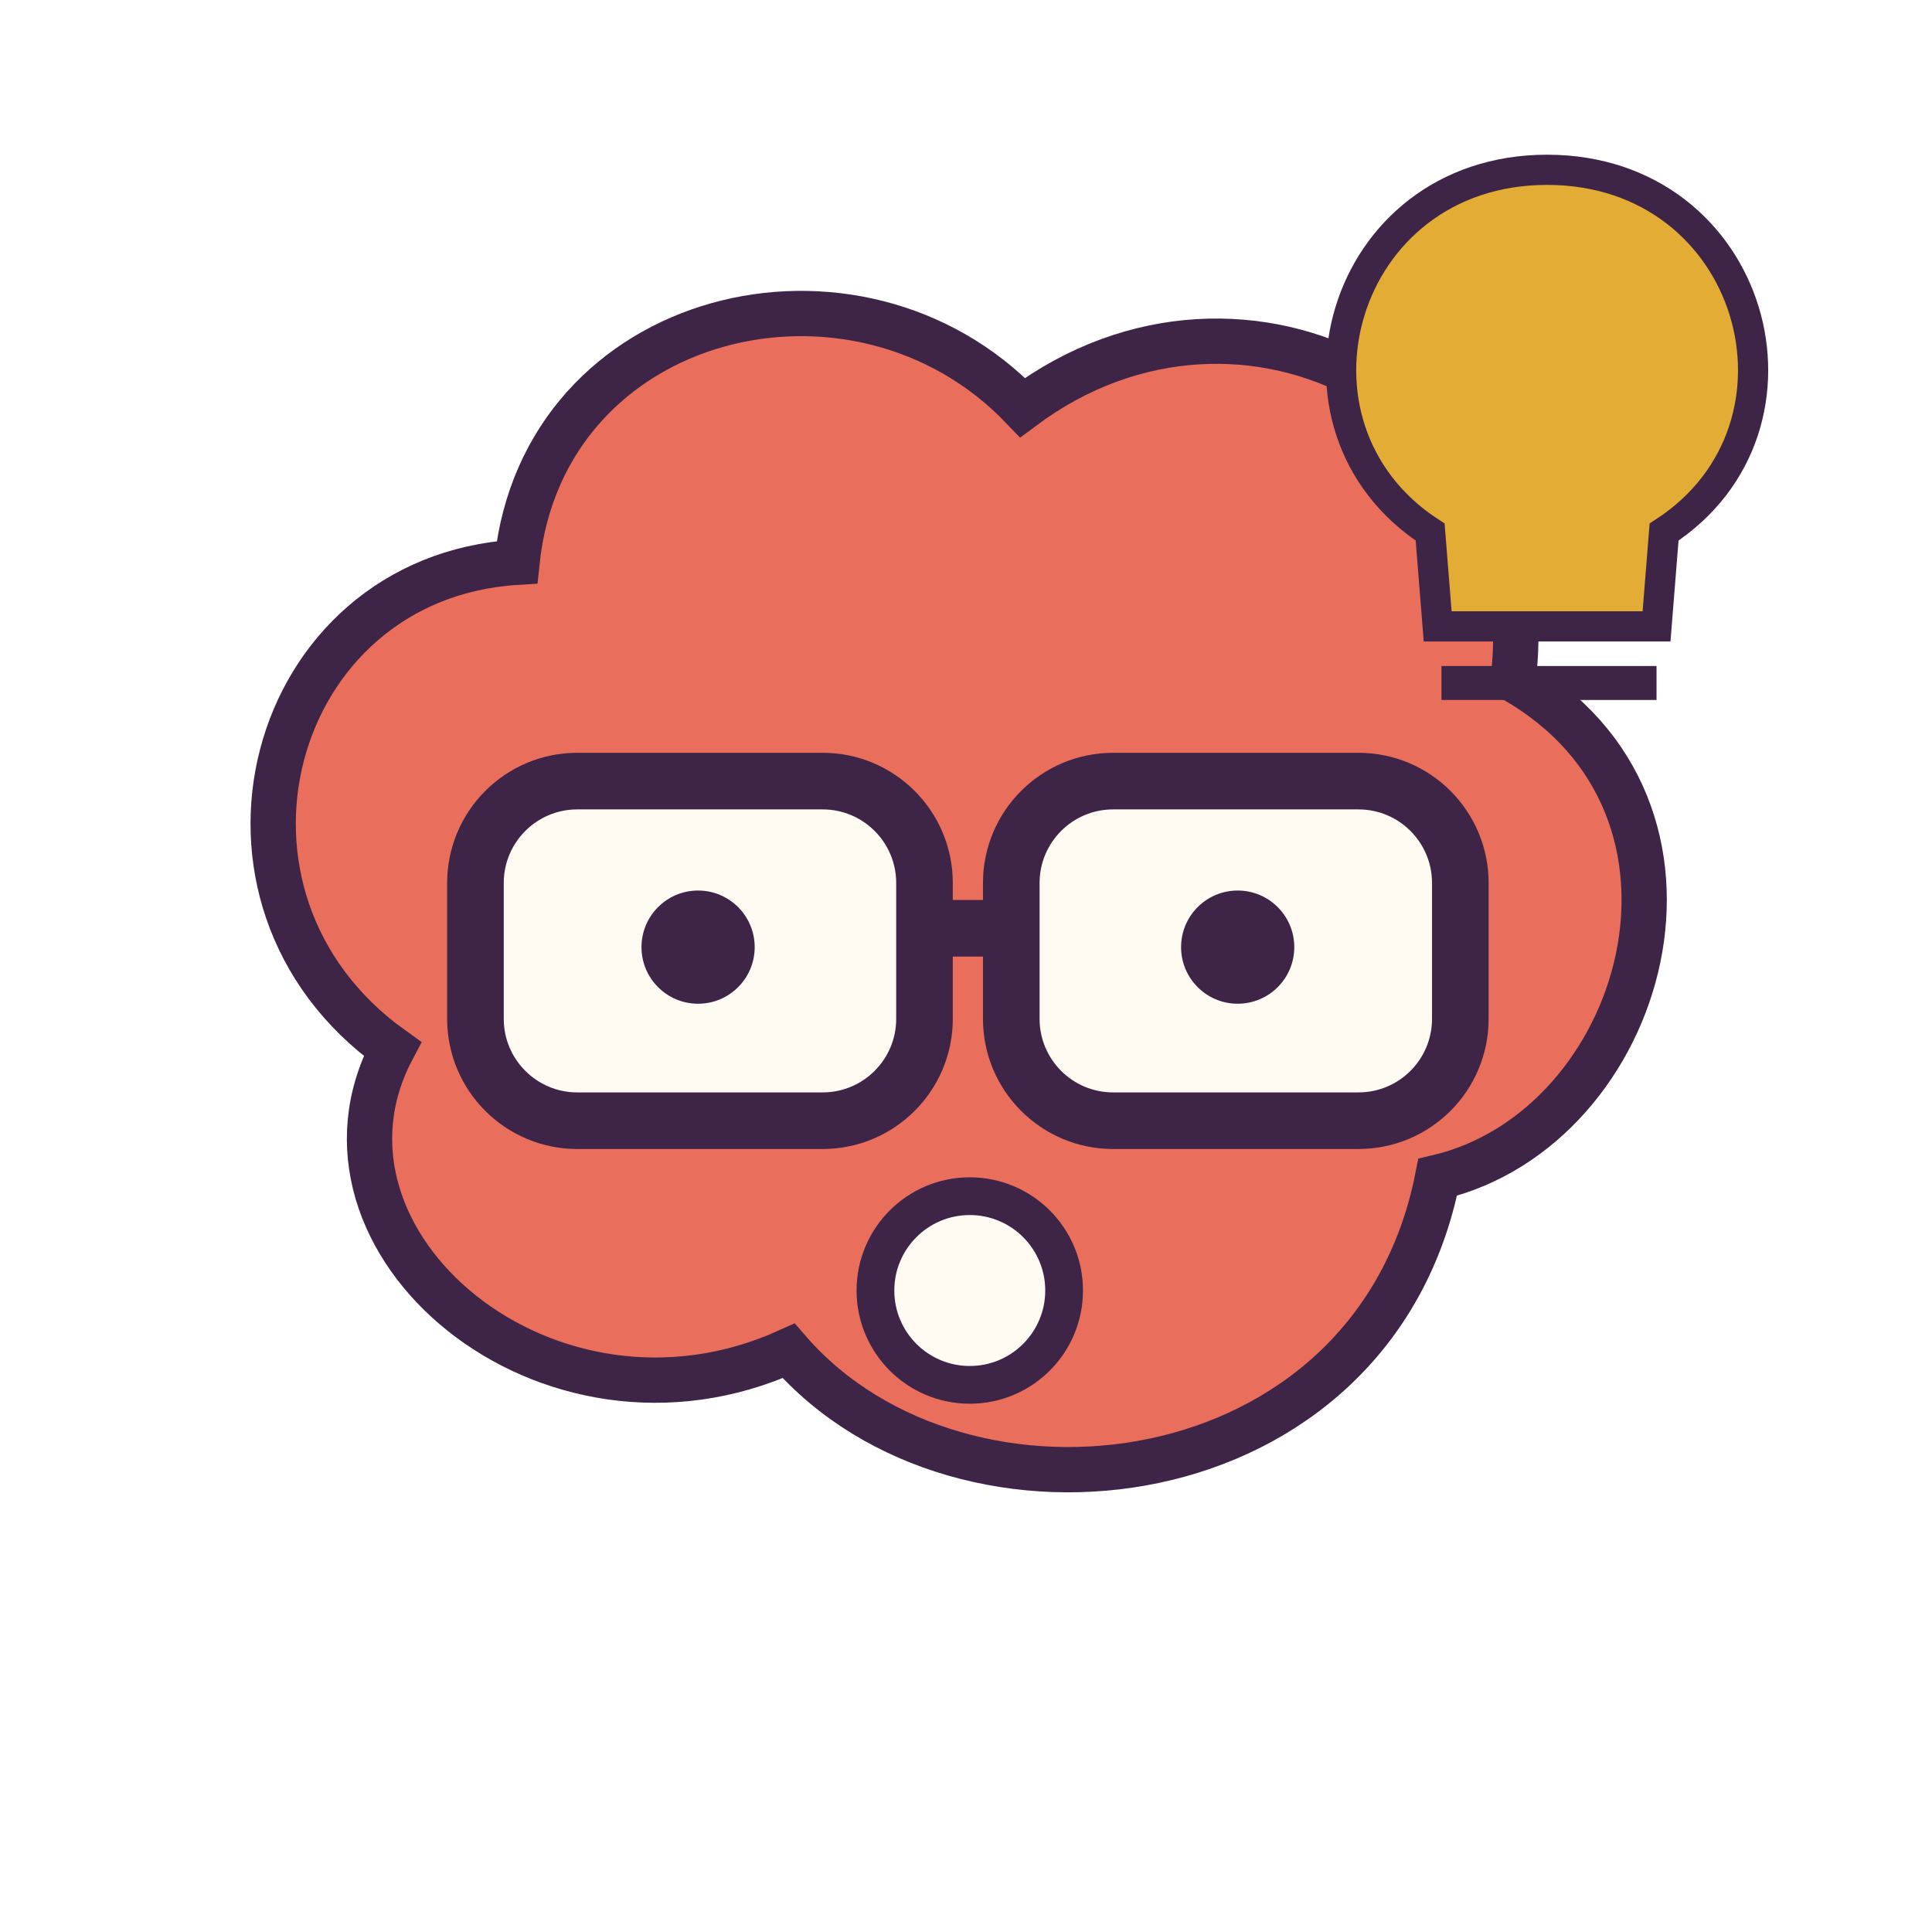
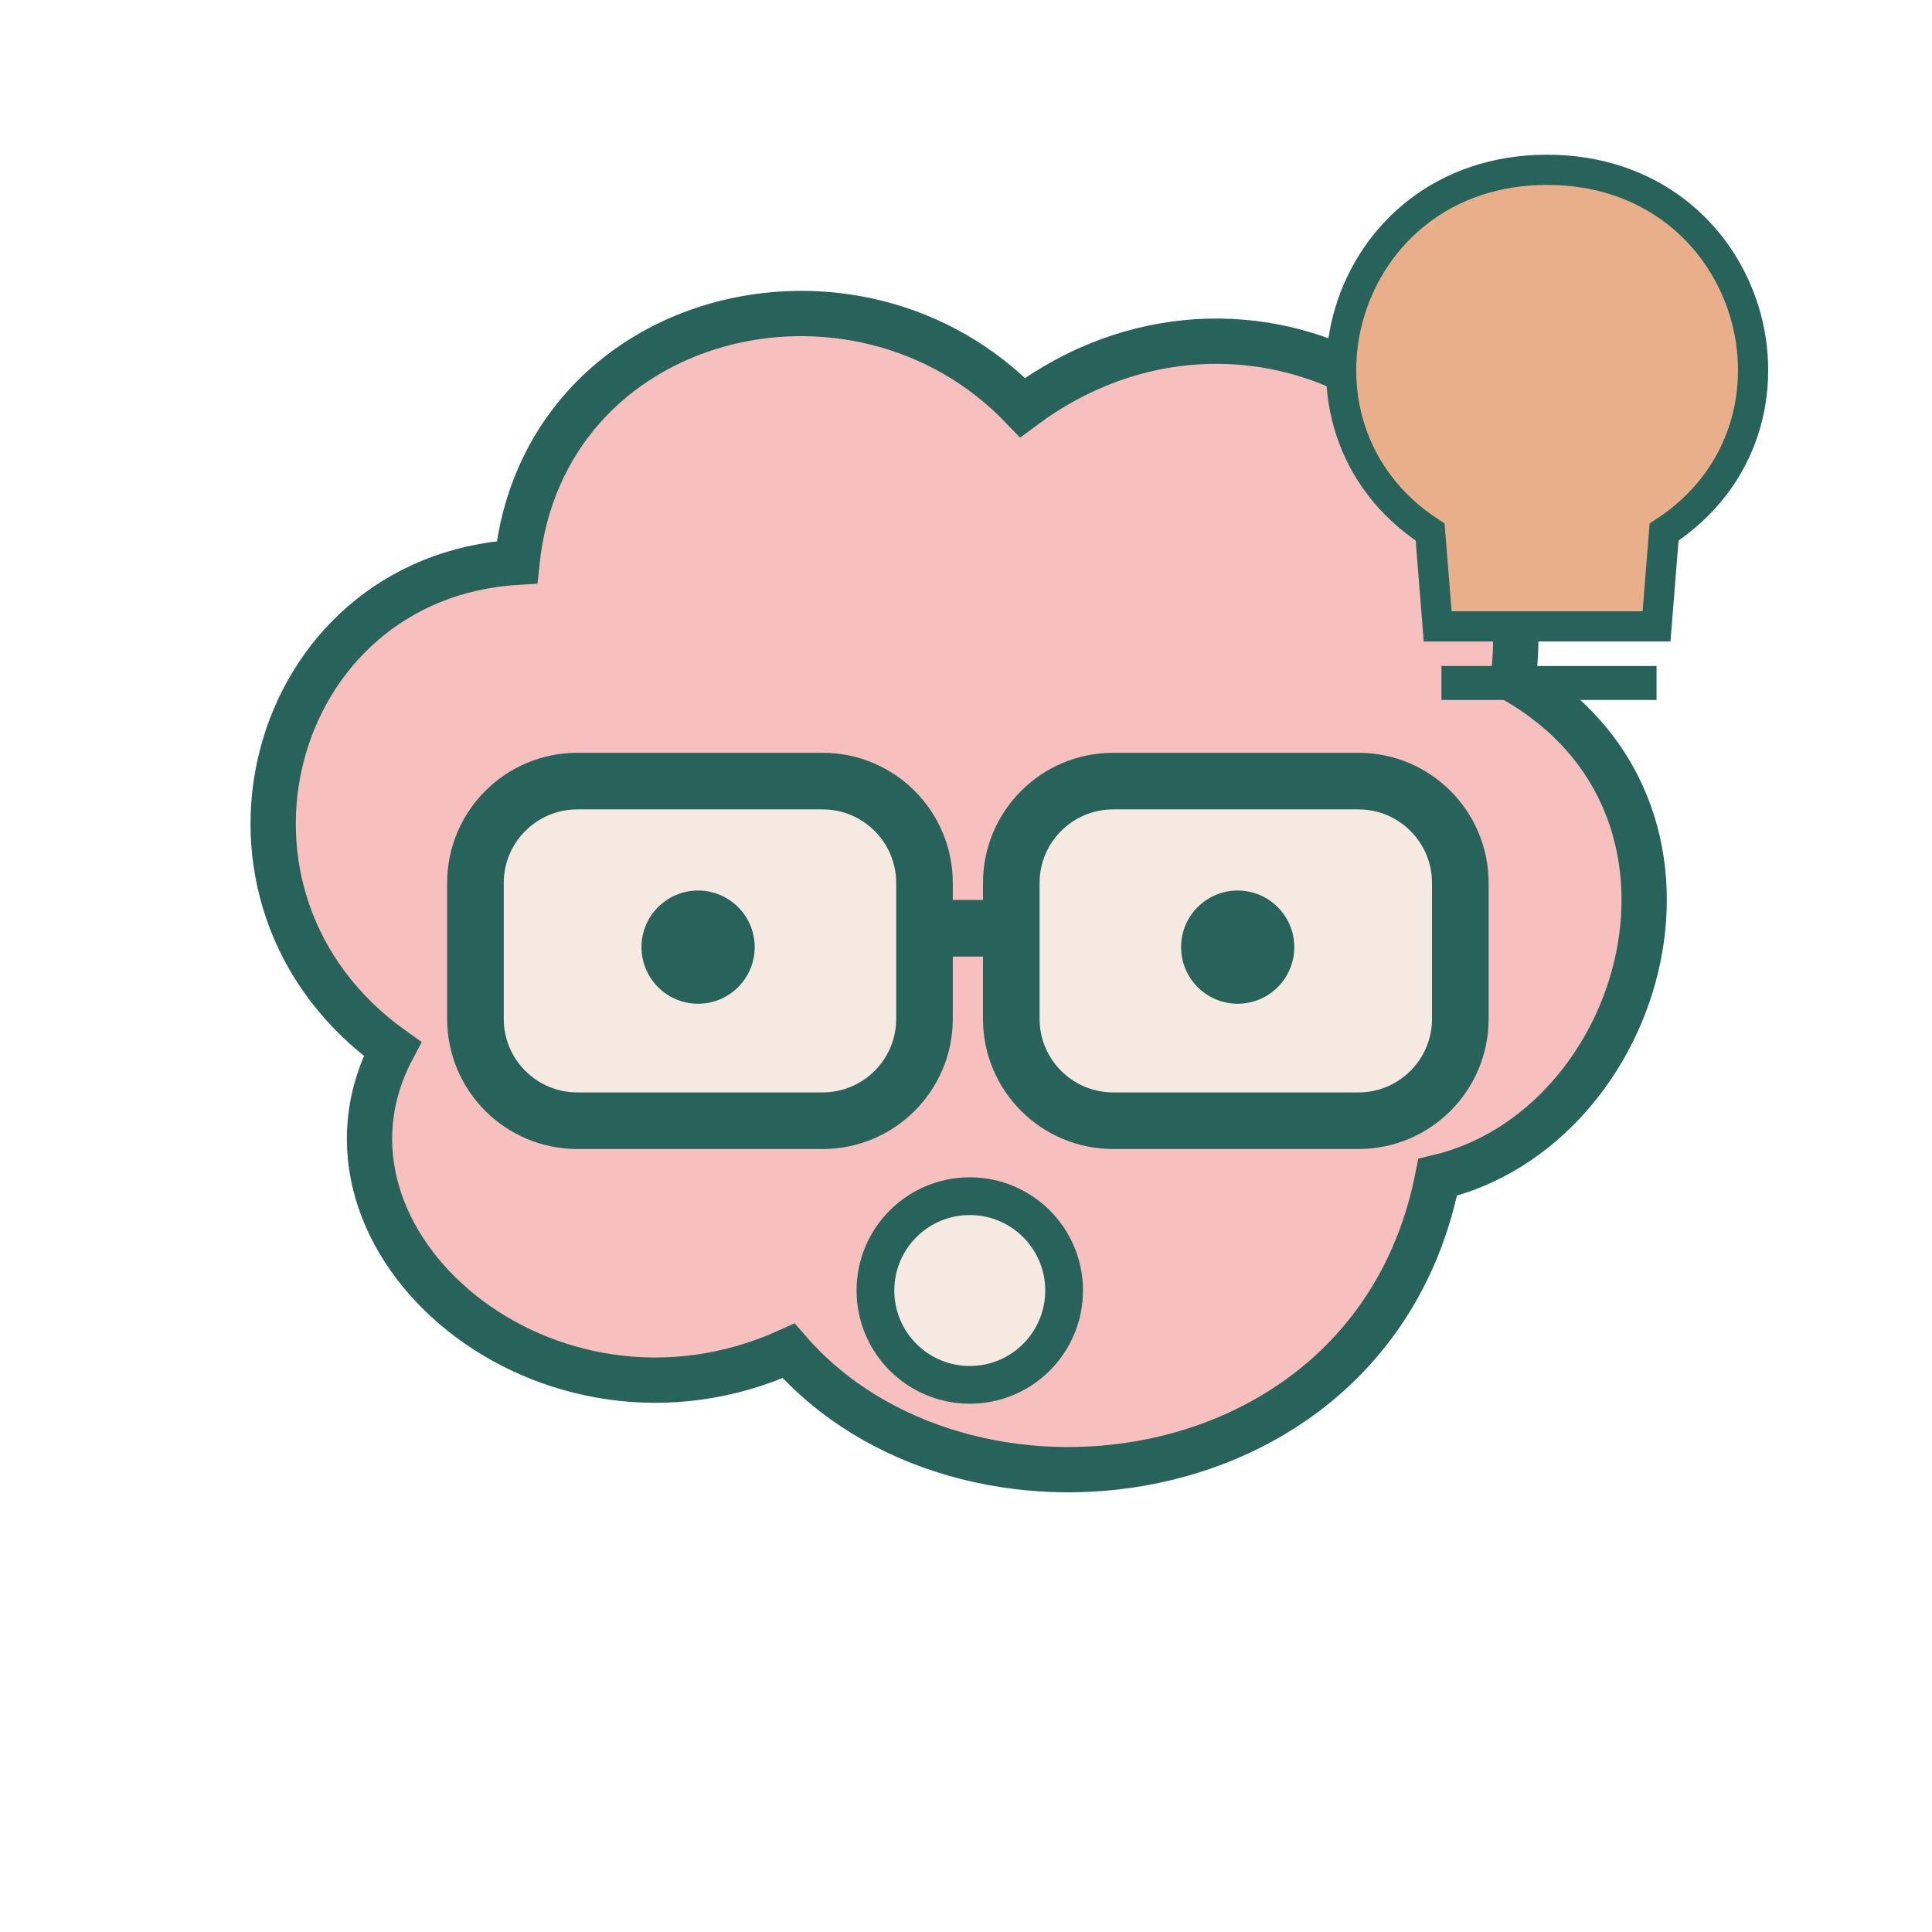
<svg xmlns="http://www.w3.org/2000/svg" width="512" height="512" viewBox="0 0 512 512">
-   <path fill="#E96E5B" stroke="#3E2447" stroke-width="12" d="M104 278C48 238 71 153 137 149c7-67 90-87 134-41 59-44 139 0 130 72 60 34 35 119-20 132-17 86-126 99-172 46-64 29-132-29-105-80z" />
-   <rect x="126" y="207" width="119" height="90" rx="27" fill="#FFFBF2" stroke="#3E2447" stroke-width="15" />
-   <rect x="268" y="207" width="119" height="90" rx="27" fill="#FFFBF2" stroke="#3E2447" stroke-width="15" />
-   <path stroke="#3E2447" stroke-width="15" d="M245 246h23" />
-   <circle cx="185" cy="251" r="15" fill="#3E2447" />
-   <circle cx="328" cy="251" r="15" fill="#3E2447" />
-   <circle cx="257" cy="342" r="25" fill="#FFFBF2" stroke="#3E2447" stroke-width="10" />
-   <path fill="#E3AD35" stroke="#3E2447" stroke-width="8" d="M410 45c55 0 74 68 31 96l-2 25h-58l-2-25c-43-28-24-96 31-96z" />
-   <path stroke="#3E2447" stroke-width="9" d="M382 181h57" />
+   <path fill="#F7BFBE" stroke="#27635B" stroke-width="12" d="M104 278C48 238 71 153 137 149c7-67 90-87 134-41 59-44 139 0 130 72 60 34 35 119-20 132-17 86-126 99-172 46-64 29-132-29-105-80z" />
+   <rect x="126" y="207" width="119" height="90" rx="27" fill="#F6E9E1" stroke="#27635B" stroke-width="15" />
+   <rect x="268" y="207" width="119" height="90" rx="27" fill="#F6E9E1" stroke="#27635B" stroke-width="15" />
+   <path stroke="#27635B" stroke-width="15" d="M245 246h23" />
+   <circle cx="185" cy="251" r="15" fill="#27635B" />
+   <circle cx="328" cy="251" r="15" fill="#27635B" />
+   <circle cx="257" cy="342" r="25" fill="#F6E9E1" stroke="#27635B" stroke-width="10" />
+   <path fill="#E9AF8B" stroke="#27635B" stroke-width="8" d="M410 45c55 0 74 68 31 96l-2 25h-58l-2-25c-43-28-24-96 31-96z" />
+   <path stroke="#27635B" stroke-width="9" d="M382 181h57" />
</svg>
